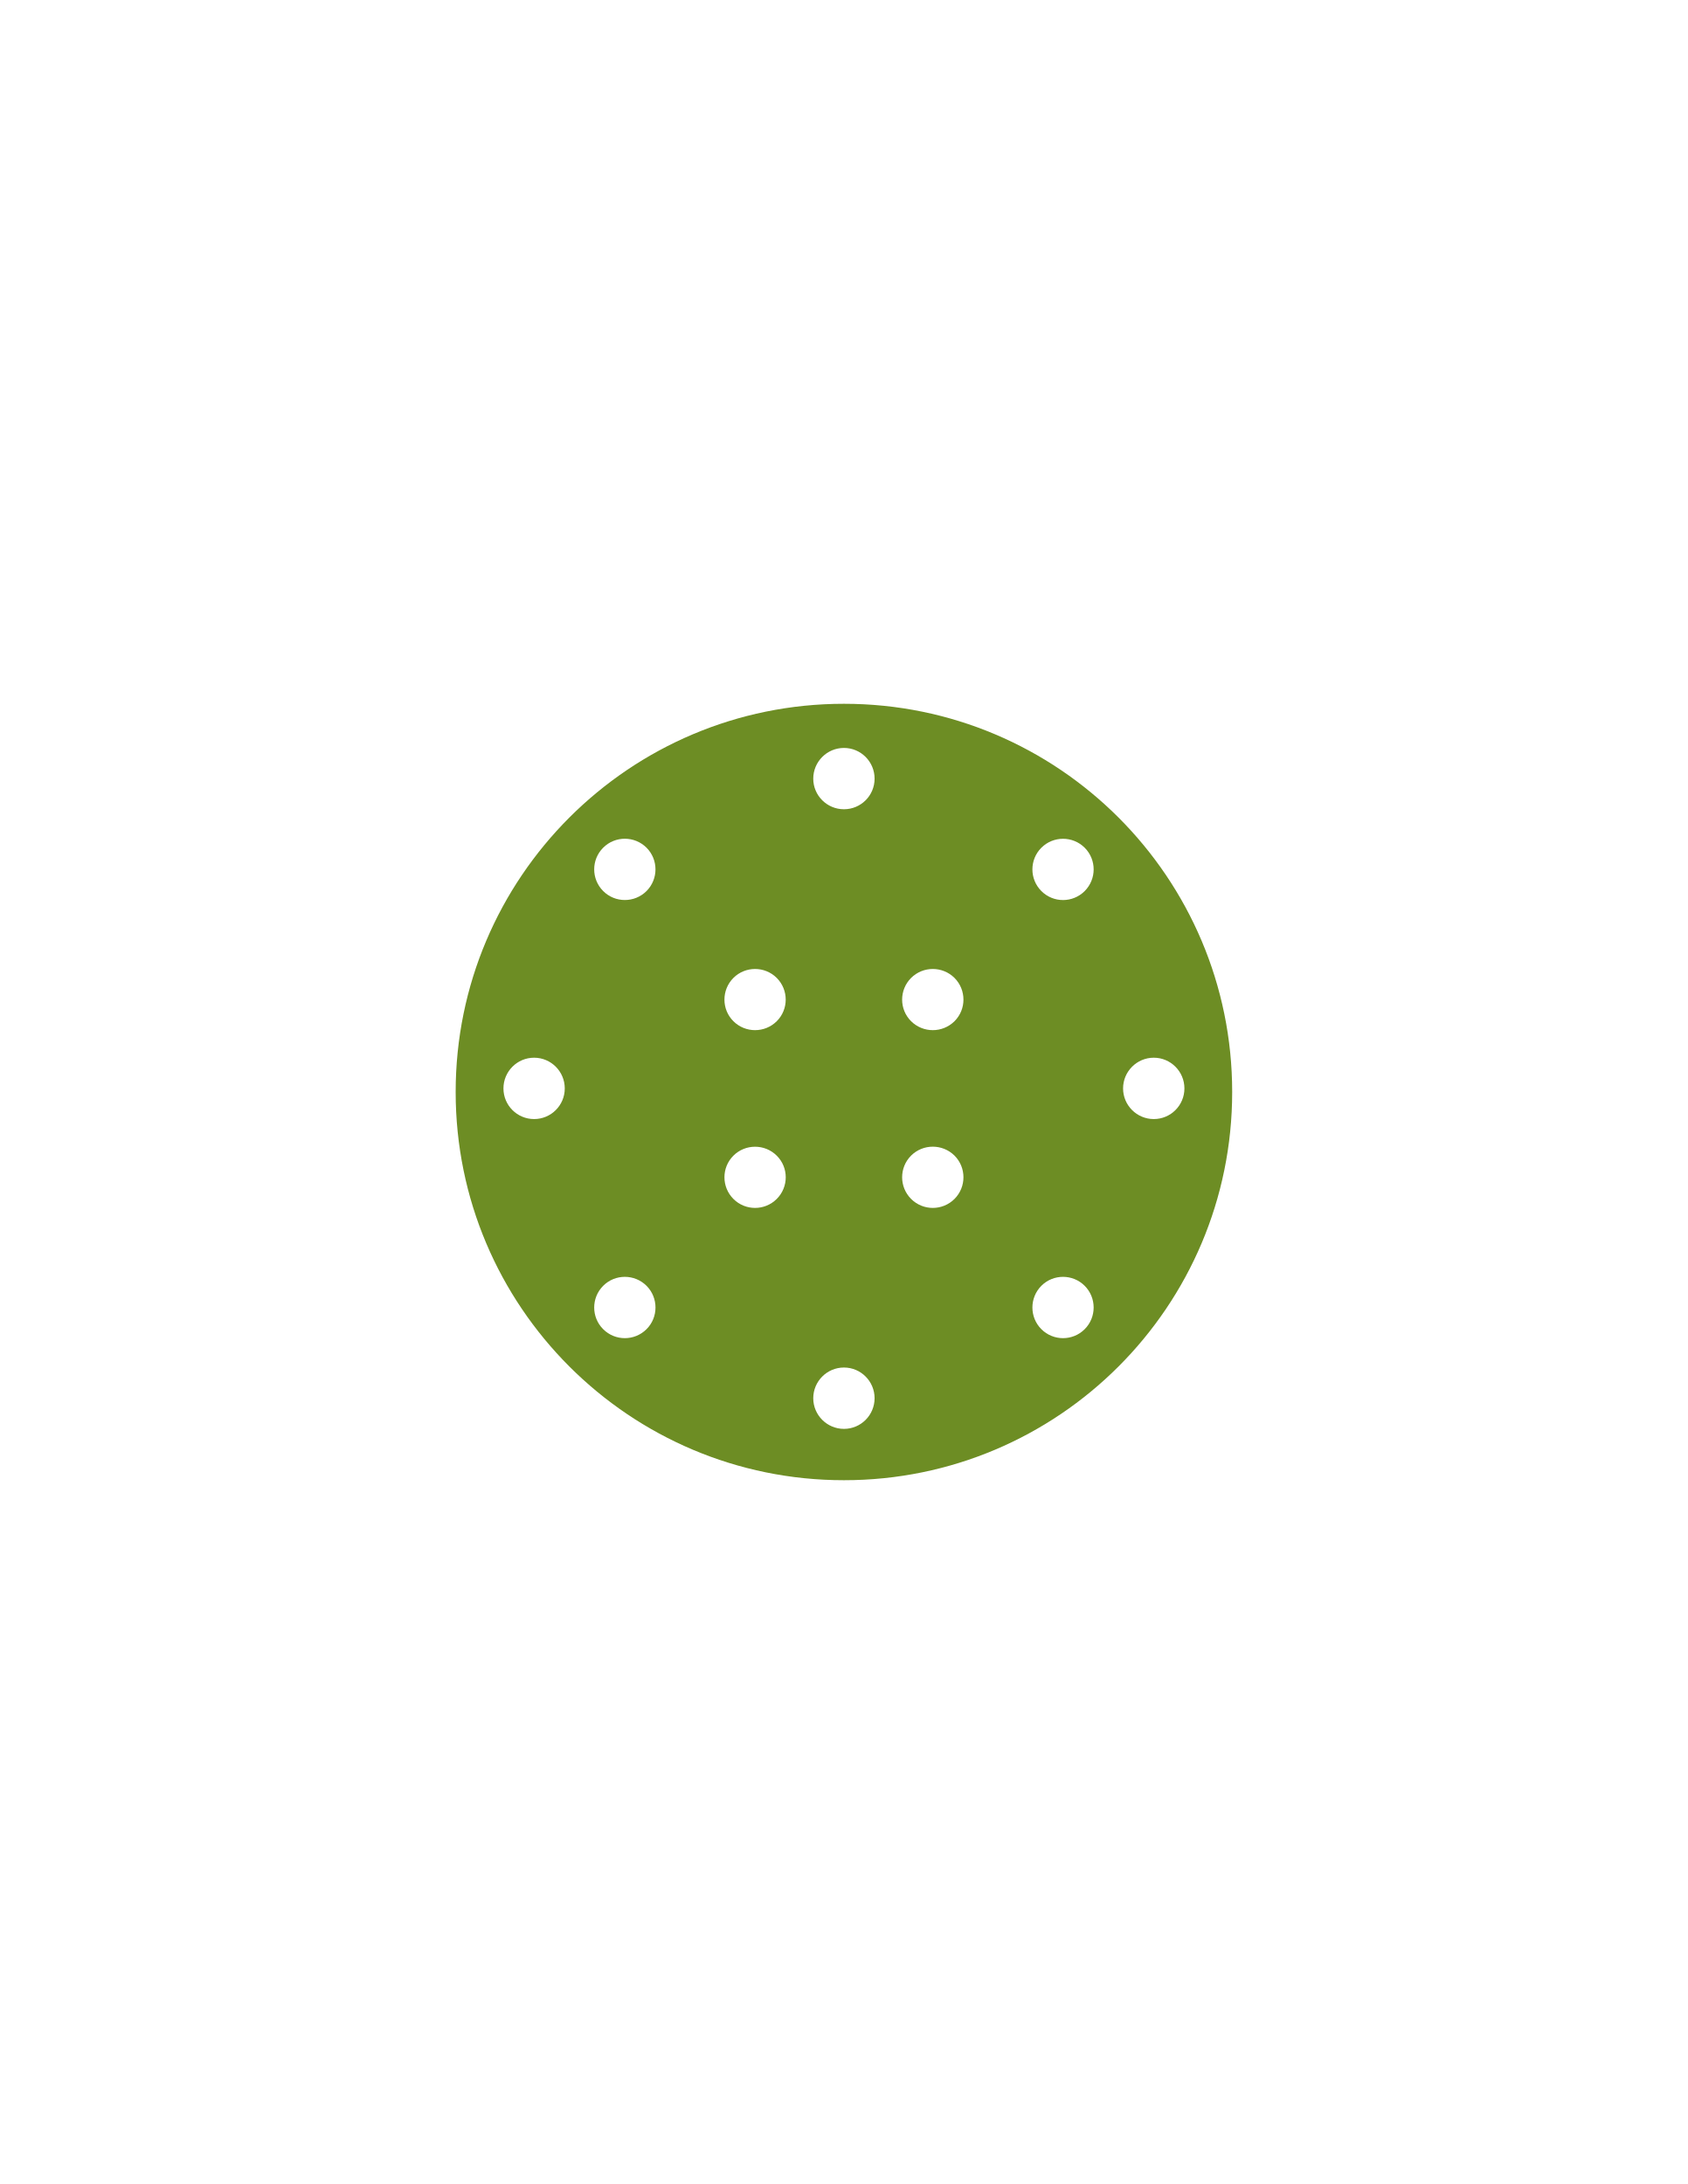
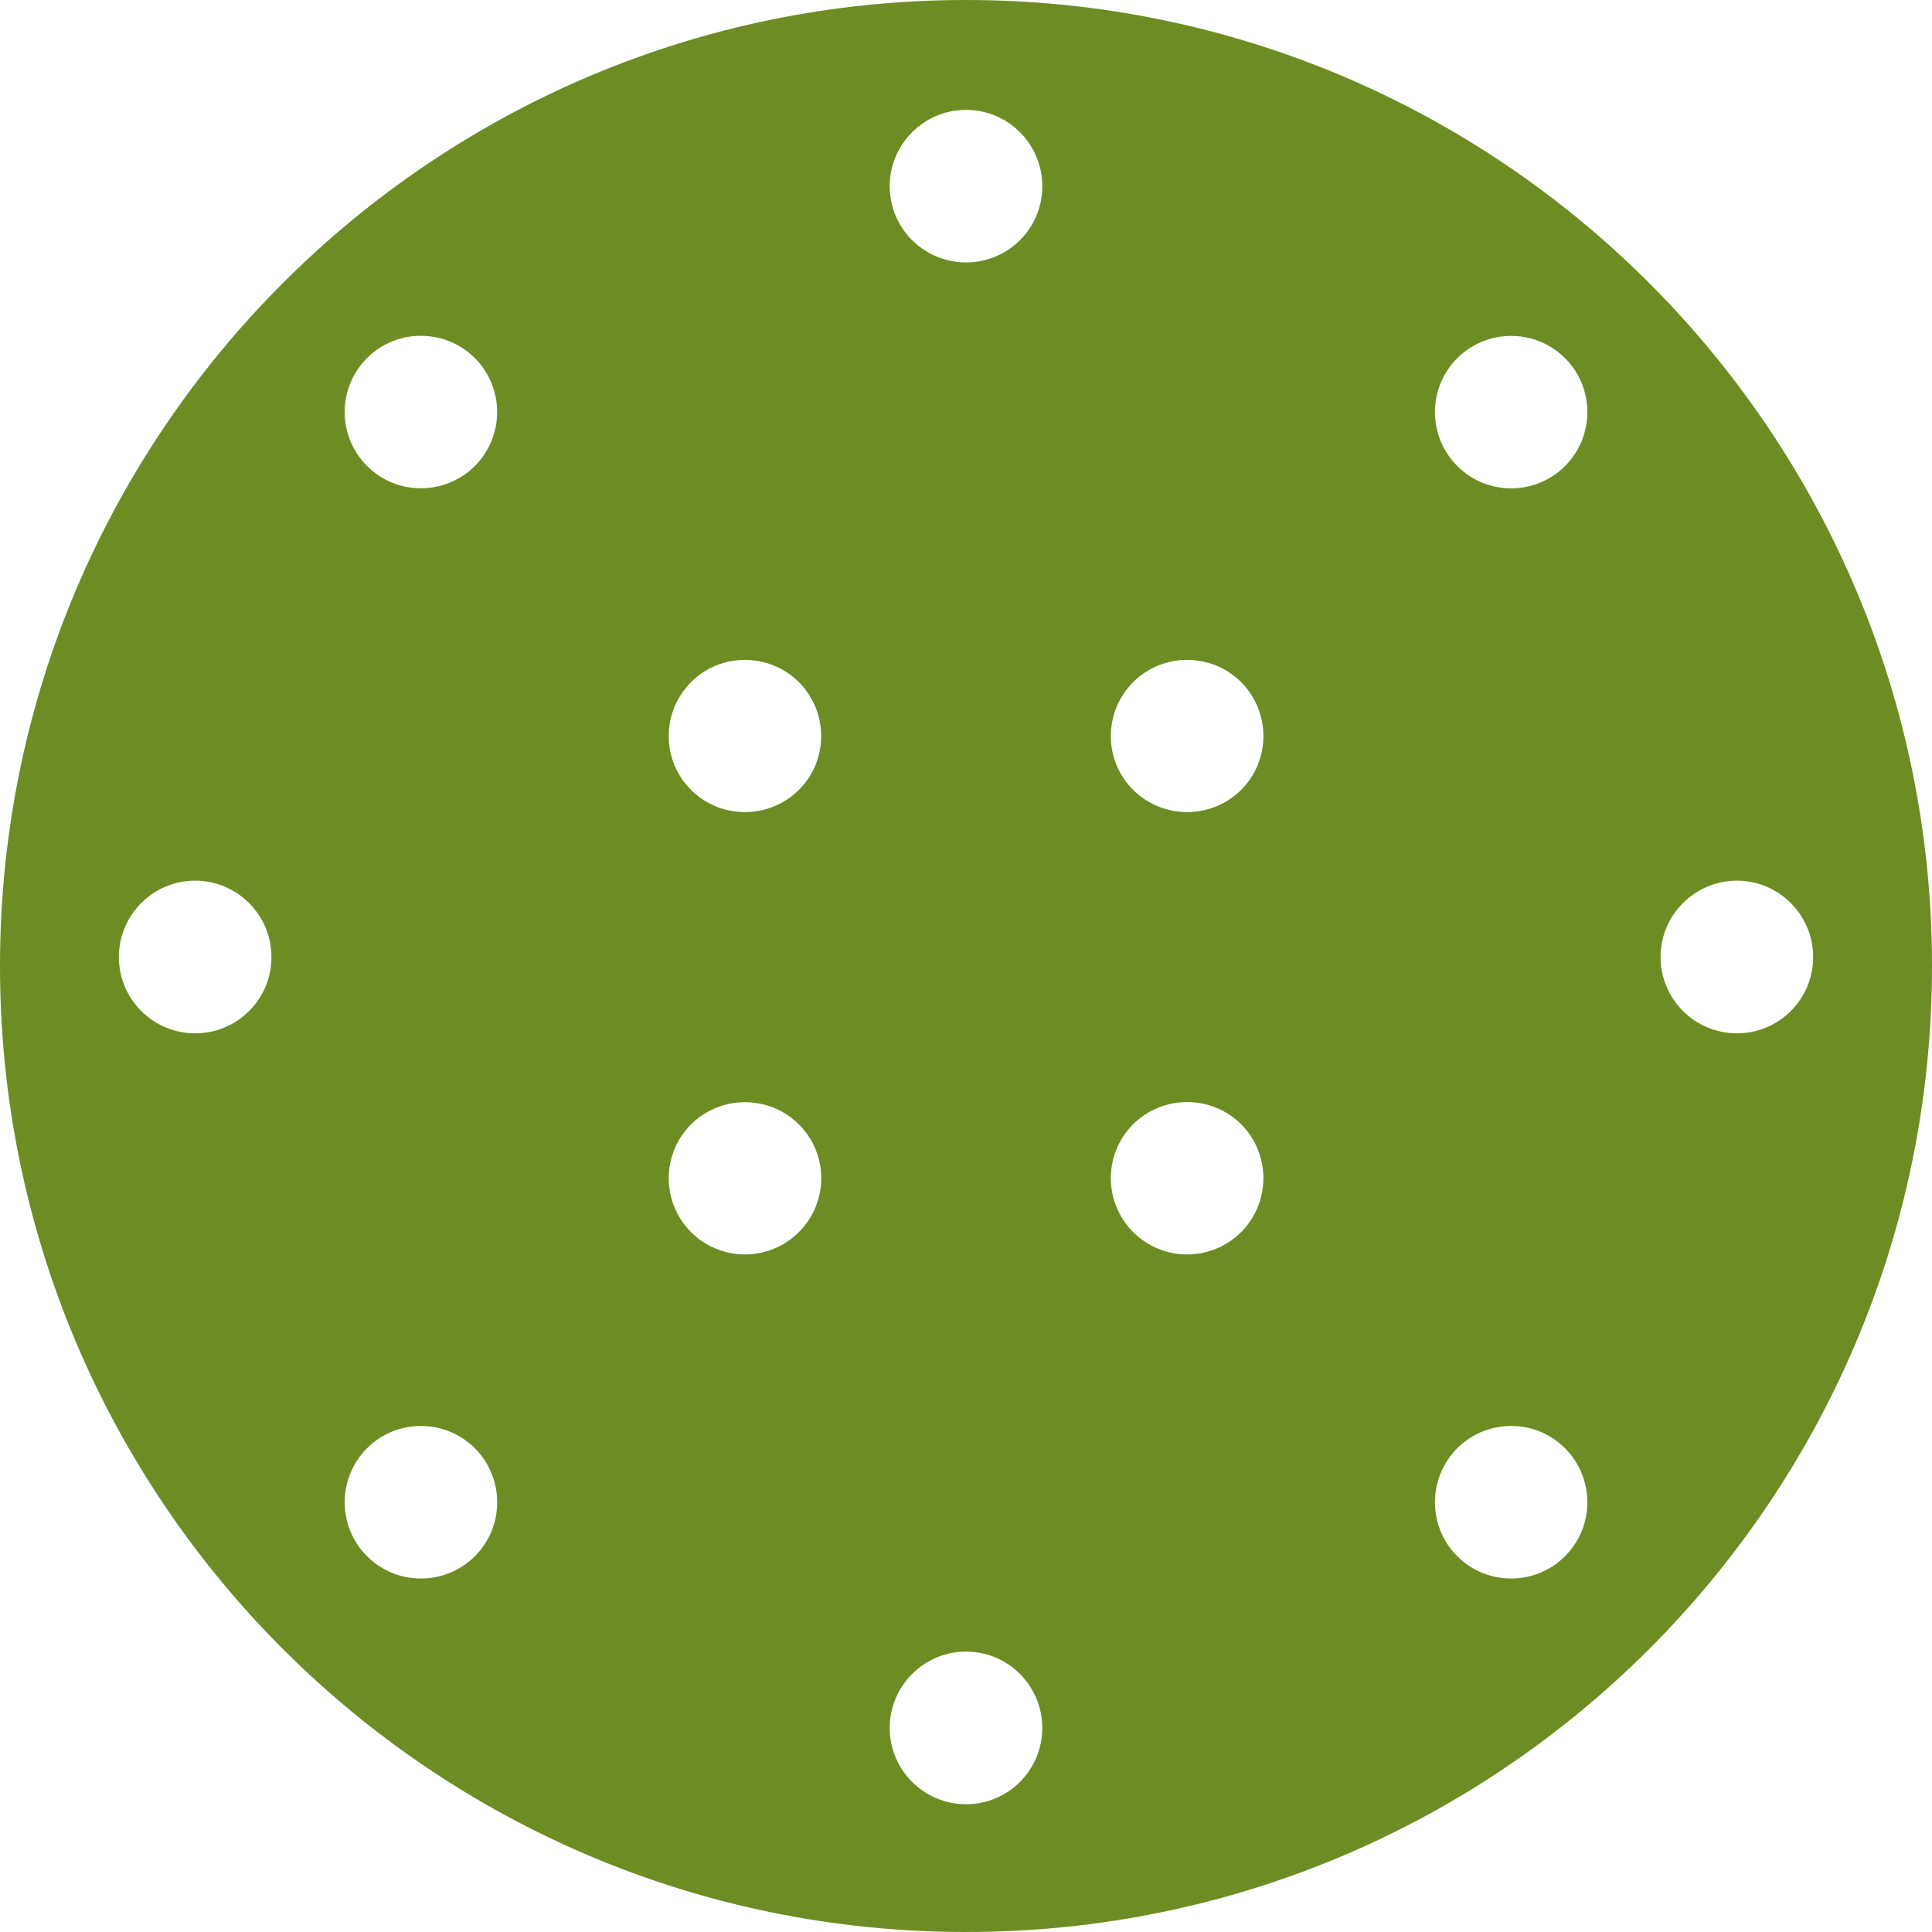
- <svg xmlns="http://www.w3.org/2000/svg" version="1.1" id="Layer_1" x="0px" y="0px" width="612px" height="792px" viewBox="0 0 612 792" enable-background="new 0 0 612 792" xml:space="preserve">
-   <path fill="#6D8D24" d="M306.009,255.22c-77.746,0-140.789,63.035-140.789,140.78c0,77.771,63.043,140.78,140.789,140.78  c77.762,0,140.771-63.01,140.771-140.78C446.78,318.255,383.771,255.22,306.009,255.22z M193.659,405.813  c-6.134,0-11.113-4.979-11.113-11.112c0-6.142,4.979-11.137,11.113-11.137c6.133,0,11.12,4.995,11.12,11.137  C204.779,400.851,199.792,405.813,193.659,405.813z M330.364,354.626c4.35-4.317,11.378-4.317,15.728,0  c4.333,4.35,4.333,11.402,0,15.712c-4.35,4.31-11.378,4.31-15.728,0C326.022,366.028,326.022,358.976,330.364,354.626z   M306.009,271.23c6.133,0,11.111,4.987,11.111,11.137s-4.979,11.097-11.111,11.097s-11.129-4.963-11.129-11.097  C294.88,276.234,299.859,271.23,306.009,271.23z M265.933,354.626c4.326-4.317,11.371-4.317,15.705,0  c4.342,4.35,4.342,11.402,0,15.712c-4.334,4.31-11.379,4.31-15.705,0C261.591,366.028,261.591,358.976,265.933,354.626z   M218.708,307.408c4.325-4.333,11.371-4.333,15.721,0c4.324,4.342,4.324,11.371,0,15.721c-4.35,4.333-11.396,4.333-15.721,0  C214.366,318.779,214.366,311.75,218.708,307.408z M234.429,482.01c-4.35,4.342-11.396,4.342-15.721,0  c-4.342-4.325-4.342-11.379,0-15.729c4.325-4.334,11.371-4.334,15.721,0C238.762,470.631,238.762,477.685,234.429,482.01z   M281.638,434.784c-4.334,4.334-11.379,4.334-15.705,0c-4.342-4.35-4.342-11.379,0-15.704c4.326-4.31,11.371-4.31,15.705,0  C285.995,423.405,285.995,430.435,281.638,434.784z M306.009,518.163c-6.133,0-11.129-4.995-11.129-11.112  c0-6.142,4.996-11.137,11.129-11.137s11.111,4.995,11.111,11.137C317.112,513.191,312.142,518.163,306.009,518.163z   M346.092,434.784c-4.358,4.334-11.378,4.334-15.728,0c-4.342-4.35-4.342-11.379,0-15.729c4.35-4.301,11.369-4.301,15.728,0  C350.425,423.405,350.425,430.435,346.092,434.784z M393.301,482.01c-4.333,4.342-11.378,4.342-15.712,0  c-4.326-4.325-4.326-11.379,0-15.729c4.334-4.334,11.379-4.334,15.712,0C397.634,470.631,397.634,477.685,393.301,482.01z   M393.31,323.129c-4.342,4.35-11.387,4.35-15.721,0c-4.326-4.334-4.326-11.379,0-15.704c4.334-4.334,11.379-4.334,15.721,0  C397.634,311.75,397.634,318.779,393.31,323.129z M418.351,405.813c-6.134,0-11.129-4.979-11.129-11.112  c0-6.142,4.995-11.137,11.129-11.137c6.125,0,11.111,4.995,11.111,11.137C429.462,400.851,424.476,405.813,418.351,405.813z" />
+ <svg xmlns="http://www.w3.org/2000/svg" version="1.1" id="Layer_1" x="0px" y="0px" width="281.56" height="281.56" viewBox="0 0 281.56 281.56" enable-background="new 0 0 612 792" xml:space="preserve">
+   <defs id="defs7" />
+   <path d="M 140.789,0 C 63.043,0 0,63.035 0,140.78 0,218.551 63.043,281.56 140.789,281.56 218.551,281.56 281.56,218.55 281.56,140.78 281.56,63.035 218.551,0 140.789,0 z M 28.439,150.593 c -6.134,0 -11.113,-4.979 -11.113,-11.112 0,-6.142 4.979,-11.137 11.113,-11.137 6.133,0 11.12,4.995 11.12,11.137 0,6.15 -4.987,11.112 -11.12,11.112 z M 165.144,99.406 c 4.35,-4.317 11.378,-4.317 15.728,0 4.333,4.35 4.333,11.402 0,15.712 -4.35,4.31 -11.378,4.31 -15.728,0 -4.342,-4.31 -4.342,-11.362 0,-15.712 z M 140.789,16.01 c 6.133,0 11.111,4.987 11.111,11.137 0,6.15 -4.979,11.097 -11.111,11.097 -6.132,0 -11.129,-4.963 -11.129,-11.097 0,-6.133 4.979,-11.137 11.129,-11.137 z m -40.076,83.396 c 4.326,-4.317 11.371,-4.317 15.705,0 4.342,4.35 4.342,11.402 0,15.712 -4.334,4.31 -11.379,4.31 -15.705,0 -4.342,-4.31 -4.342,-11.362 0,-15.712 z M 53.488,52.188 c 4.325,-4.333 11.371,-4.333 15.721,0 4.324,4.342 4.324,11.371 0,15.721 -4.35,4.333 -11.396,4.333 -15.721,0 -4.342,-4.35 -4.342,-11.379 0,-15.721 z M 69.209,226.79 c -4.35,4.342 -11.396,4.342 -15.721,0 -4.342,-4.325 -4.342,-11.379 0,-15.729 4.325,-4.334 11.371,-4.334 15.721,0 4.333,4.35 4.333,11.404 0,15.729 z m 47.209,-47.226 c -4.334,4.334 -11.379,4.334 -15.705,0 -4.342,-4.35 -4.342,-11.379 0,-15.704 4.326,-4.31 11.371,-4.31 15.705,0 4.357,4.325 4.357,11.355 0,15.704 z m 24.371,83.379 c -6.133,0 -11.129,-4.995 -11.129,-11.112 0,-6.142 4.996,-11.137 11.129,-11.137 6.133,0 11.111,4.995 11.111,11.137 -0.008,6.14 -4.978,11.112 -11.111,11.112 z m 40.083,-83.379 c -4.358,4.334 -11.378,4.334 -15.728,0 -4.342,-4.35 -4.342,-11.379 0,-15.729 4.35,-4.301 11.369,-4.301 15.728,0 4.333,4.35 4.333,11.38 0,15.729 z m 47.209,47.226 c -4.333,4.342 -11.378,4.342 -15.712,0 -4.326,-4.325 -4.326,-11.379 0,-15.729 4.334,-4.334 11.379,-4.334 15.712,0 4.333,4.35 4.333,11.404 0,15.729 z M 228.09,67.909 c -4.342,4.35 -11.387,4.35 -15.721,0 -4.326,-4.334 -4.326,-11.379 0,-15.704 4.334,-4.334 11.379,-4.334 15.721,0 4.324,4.325 4.324,11.354 0,15.704 z m 25.041,82.684 c -6.134,0 -11.129,-4.979 -11.129,-11.112 0,-6.142 4.995,-11.137 11.129,-11.137 6.125,0 11.111,4.995 11.111,11.137 0,6.15 -4.986,11.112 -11.111,11.112 z" id="path3" style="fill:#6d8d24" />
</svg>
